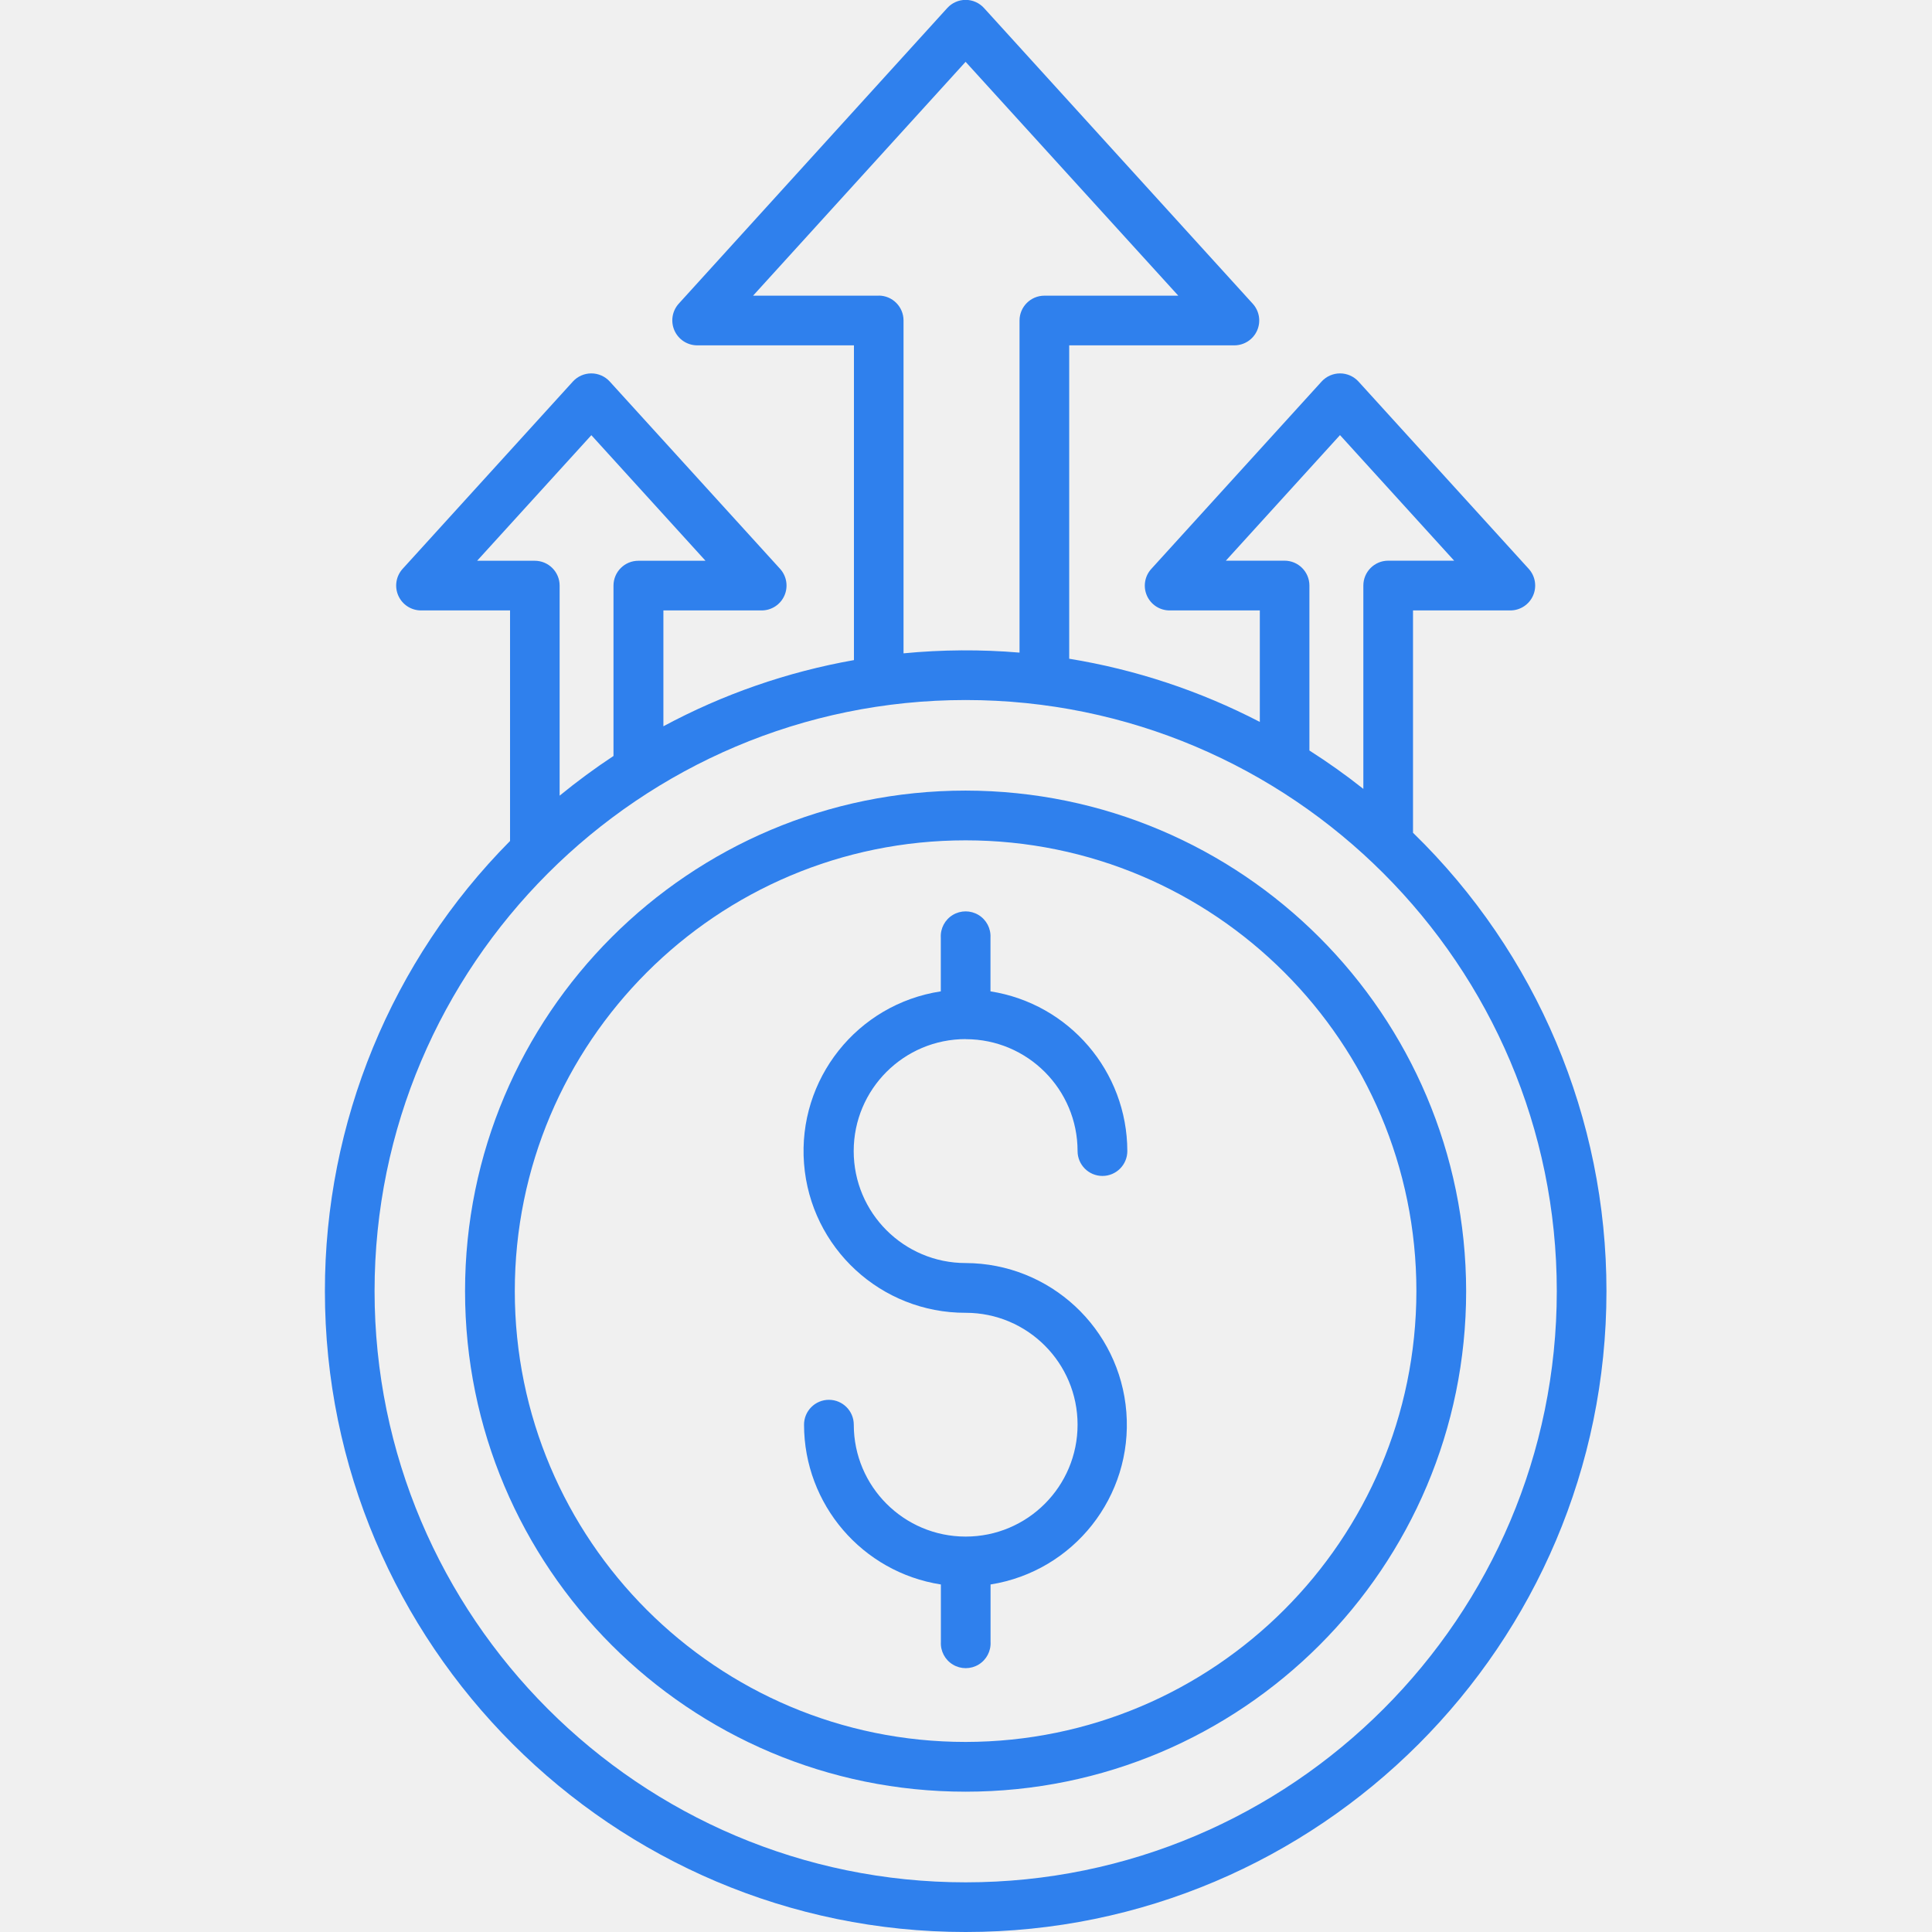
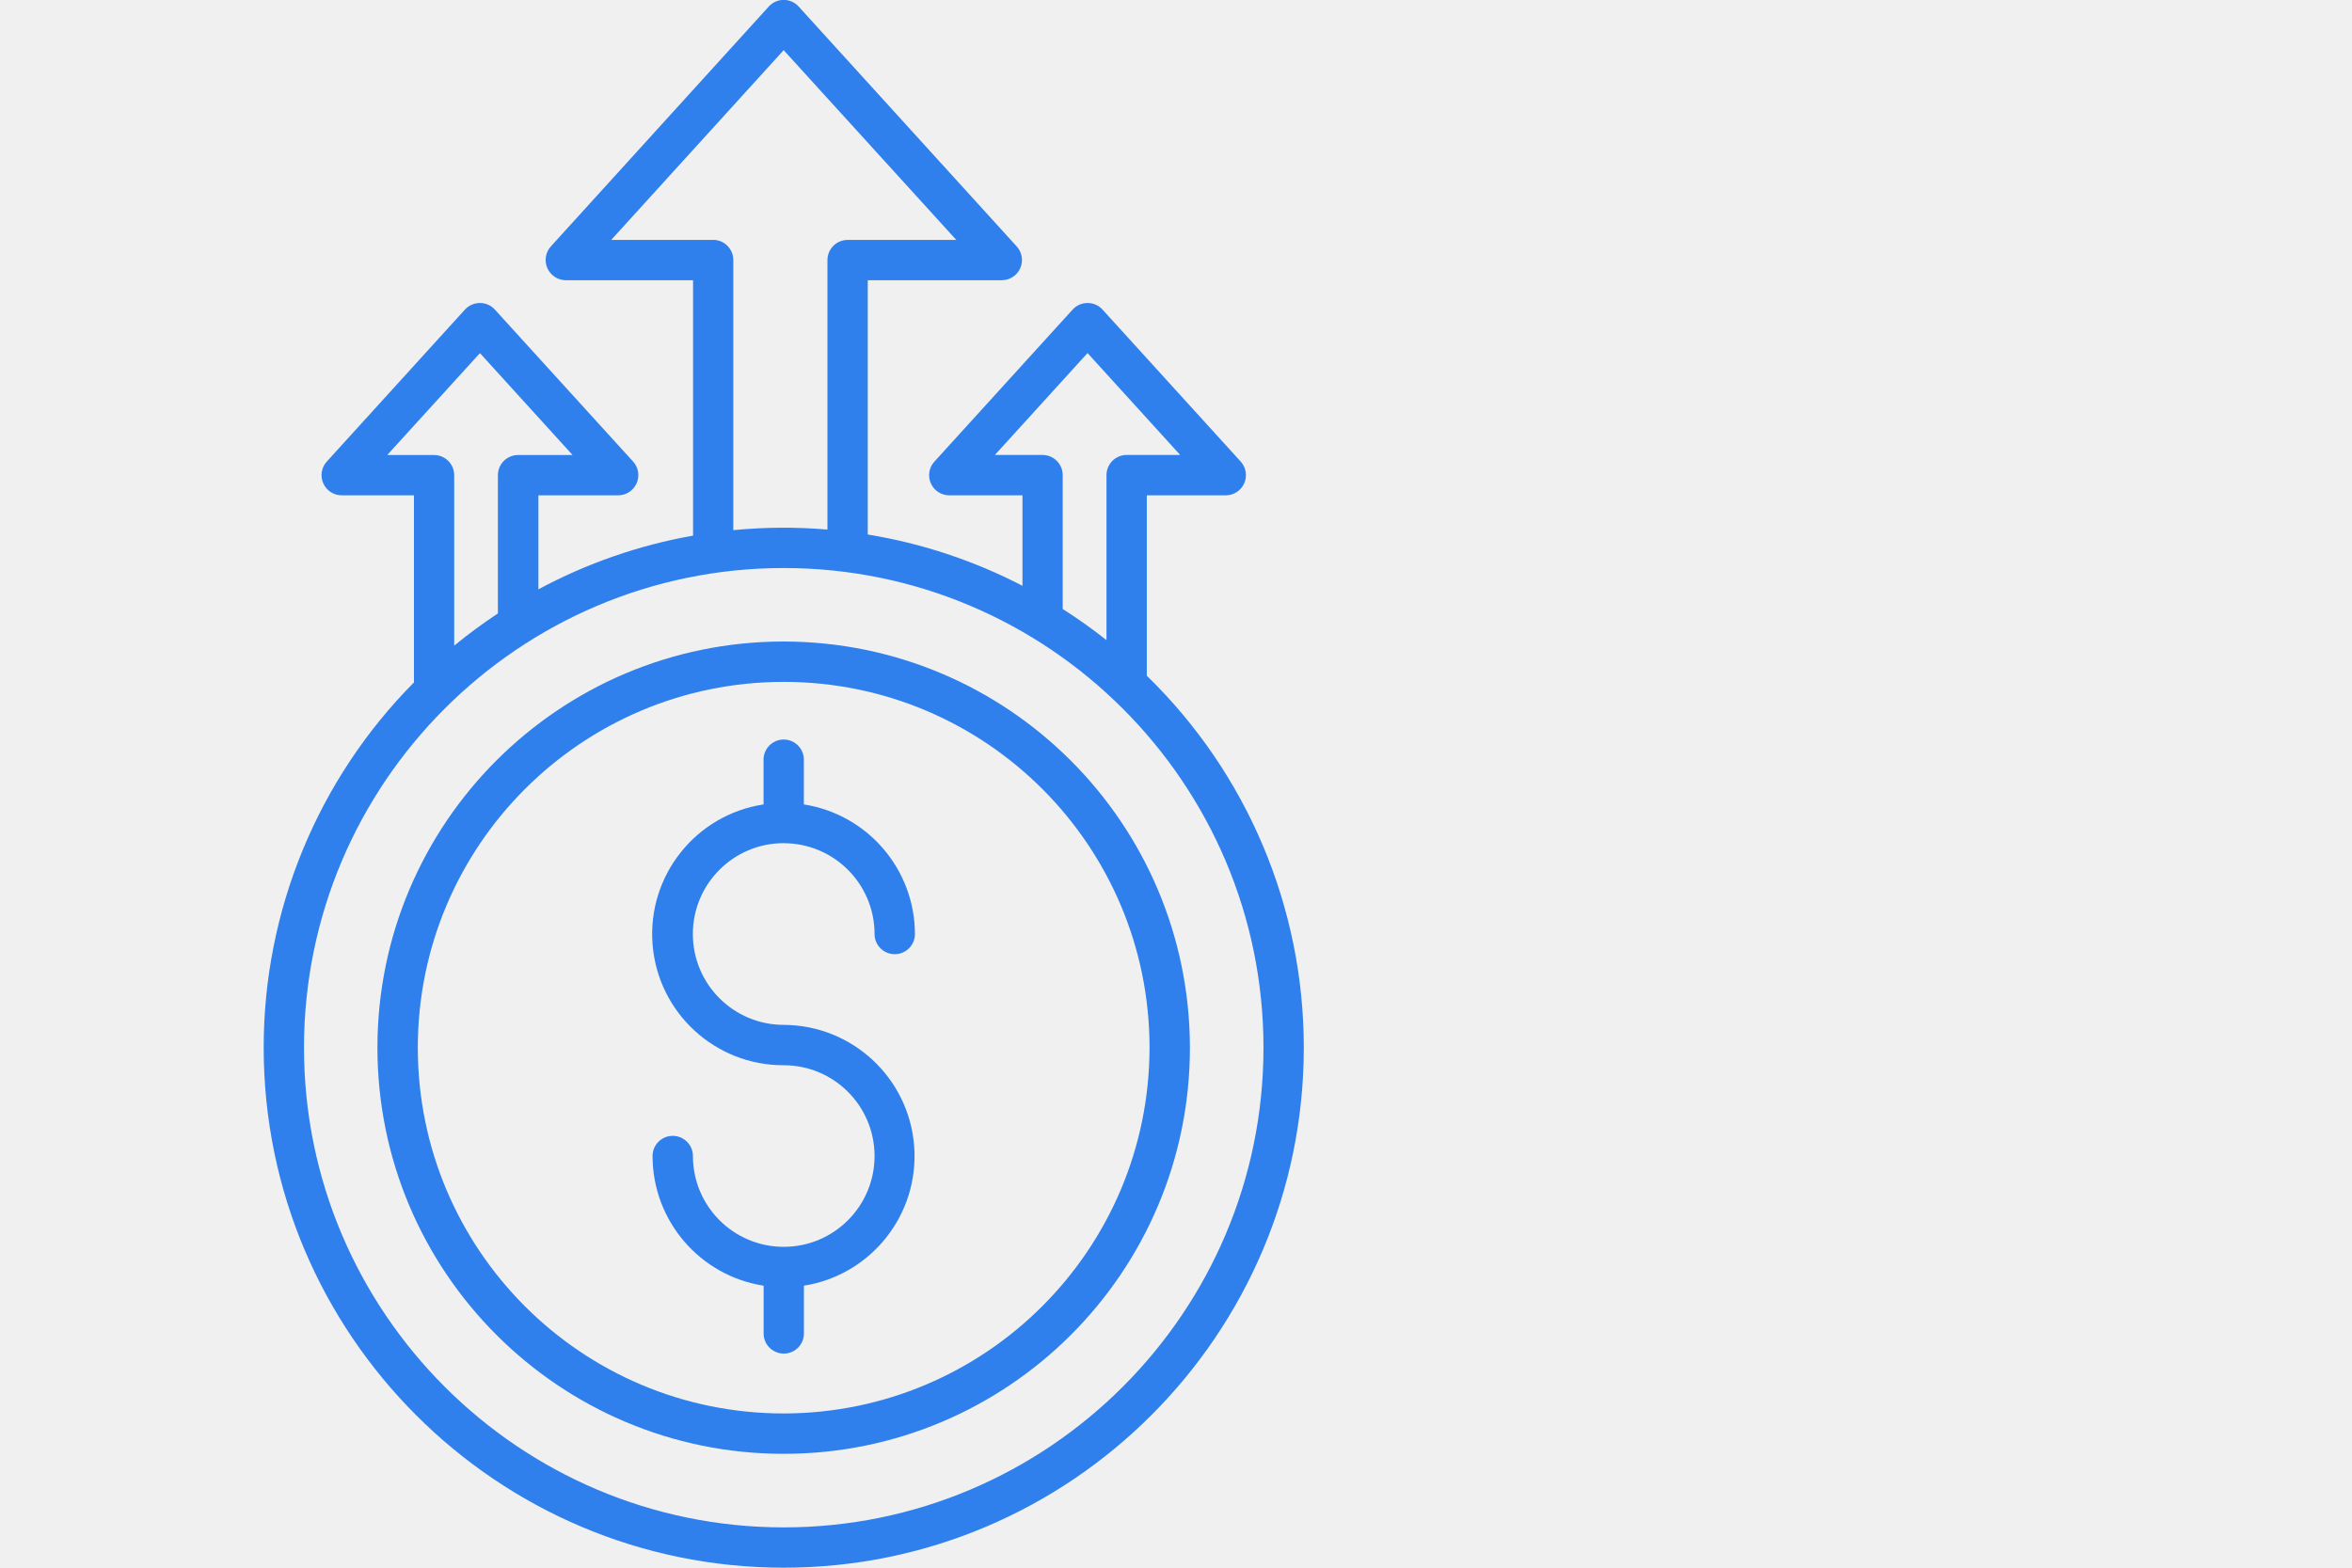
- <svg xmlns="http://www.w3.org/2000/svg" width="24" height="24" fill="none">
+ <svg xmlns="http://www.w3.org/2000/svg" width="36" height="24" fill="none">
  <g clip-path="url(#a)" fill="#2F80ED">
    <path d="M11.995 9.821a6.218 6.218 0 1 0 6.218 6.218 6.225 6.225 0 0 0-6.218-6.218Zm0 11.818a5.6 5.6 0 1 1 5.6-5.6 5.606 5.606 0 0 1-5.6 5.6Z" />
    <path d="M17.553 10.345V7.583h1.21a.309.309 0 0 0 .228-.516l-2.116-2.328a.31.31 0 0 0-.457 0l-2.116 2.328a.308.308 0 0 0 .228.516h1.12v1.385a7.897 7.897 0 0 0-2.368-.785V4.29h2.053a.309.309 0 0 0 .228-.516L12.224.1a.308.308 0 0 0-.457 0L8.43 3.774a.31.31 0 0 0 .228.516h1.95V8.2a7.902 7.902 0 0 0-2.367.822V7.583h1.222a.309.309 0 0 0 .228-.516L7.574 4.739a.31.31 0 0 0-.457 0L5.001 7.067a.309.309 0 0 0 .228.516h1.107v2.864a7.935 7.935 0 0 0-2.3 5.592c0 4.39 3.57 7.961 7.96 7.961 4.39 0 7.96-3.571 7.96-7.96a7.937 7.937 0 0 0-2.403-5.695Zm-1.595-3.38h-.73l1.418-1.56 1.418 1.56h-.82a.309.309 0 0 0-.308.31V9.8a7.978 7.978 0 0 0-.67-.477v-2.05a.309.309 0 0 0-.308-.308Zm-5.043-3.292h-1.56l2.64-2.905 2.642 2.905h-1.664a.309.309 0 0 0-.308.308v4.126a8.004 8.004 0 0 0-1.441.009V3.98a.309.309 0 0 0-.309-.308ZM5.927 6.966l1.419-1.56 1.418 1.56H7.93a.309.309 0 0 0-.309.308v2.117a8.092 8.092 0 0 0-.669.493v-2.61a.309.309 0 0 0-.309-.308h-.717Zm6.069 16.417c-4.05 0-7.343-3.295-7.343-7.344s3.294-7.343 7.343-7.343c4.049 0 7.343 3.294 7.343 7.343 0 4.05-3.294 7.344-7.343 7.344Z" />
    <path d="M11.996 12.909c.768 0 1.39.623 1.39 1.39a.309.309 0 0 0 .618 0 2.012 2.012 0 0 0-1.7-1.984v-.667a.309.309 0 1 0-.617 0v.667a2.008 2.008 0 0 0 .309 3.993 1.39 1.39 0 1 1-1.39 1.39.309.309 0 1 0-.618 0c.001.99.722 1.832 1.7 1.985v.713a.309.309 0 1 0 .617 0v-.713a2.009 2.009 0 0 0-.309-3.993 1.39 1.39 0 0 1 0-2.782Z" />
  </g>
  <defs>
    <clipPath id="a">
      <path fill="#fff" d="M0 0h24v24H0z" />
    </clipPath>
  </defs>
</svg>
